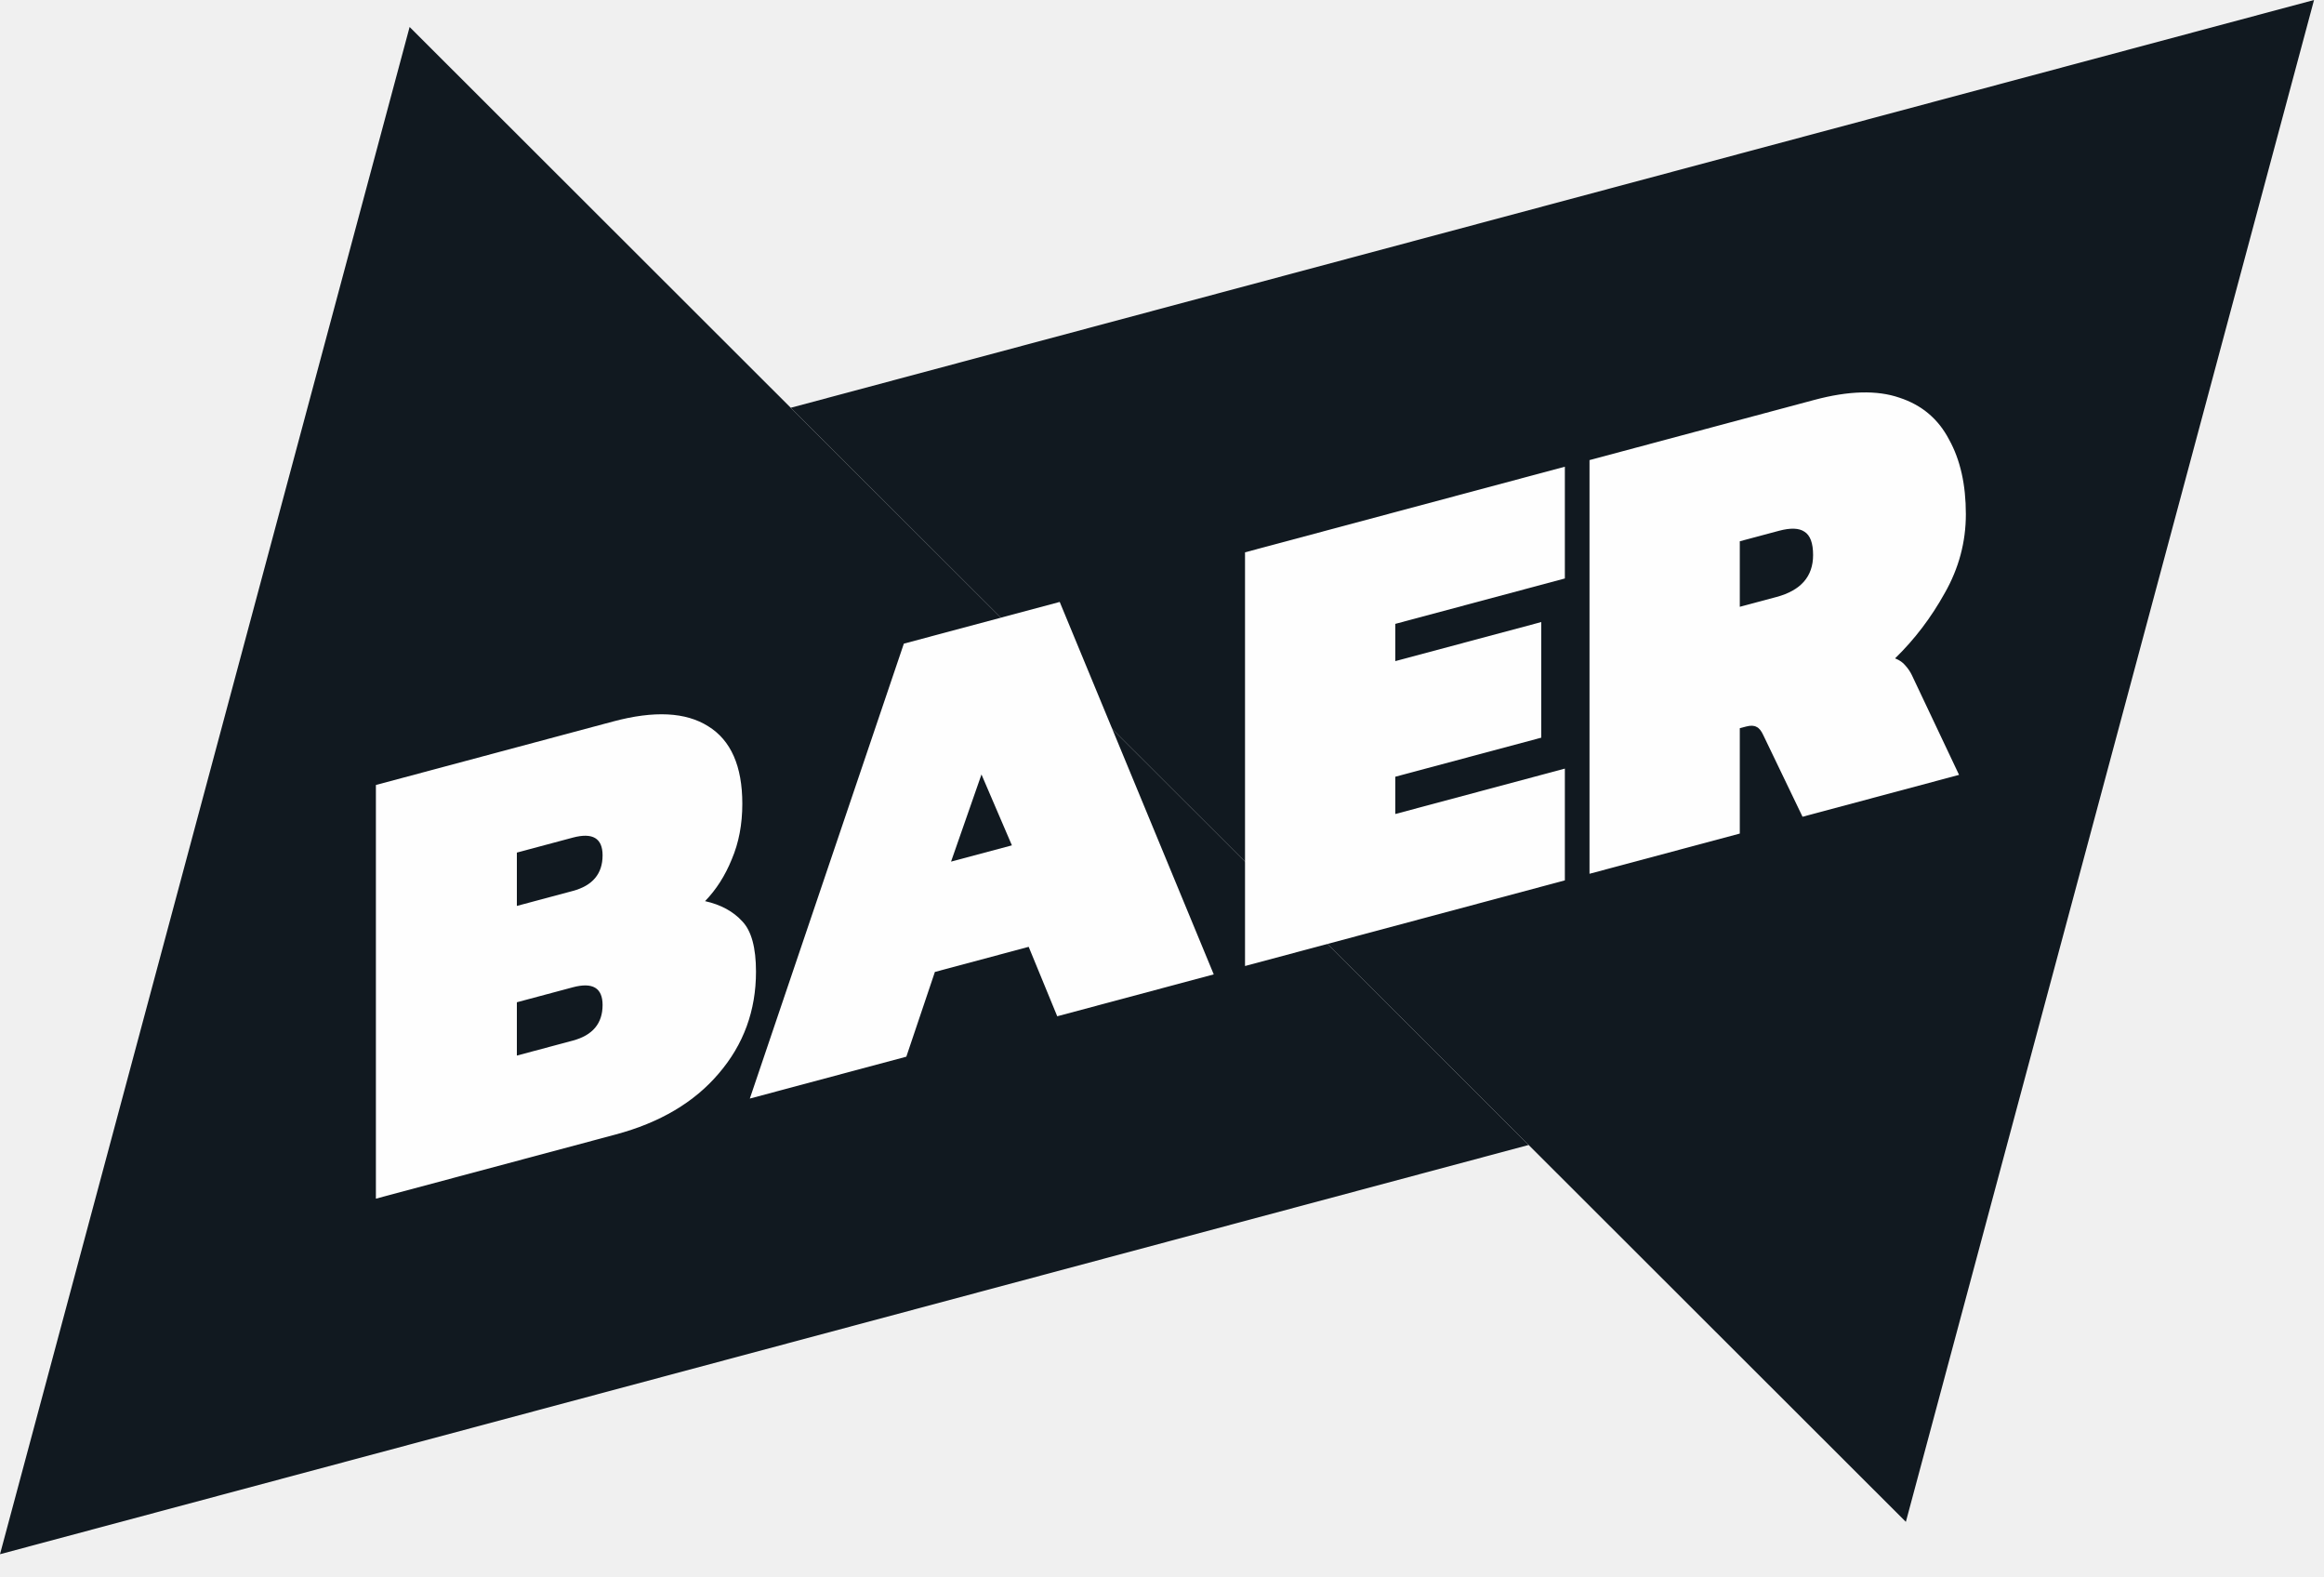
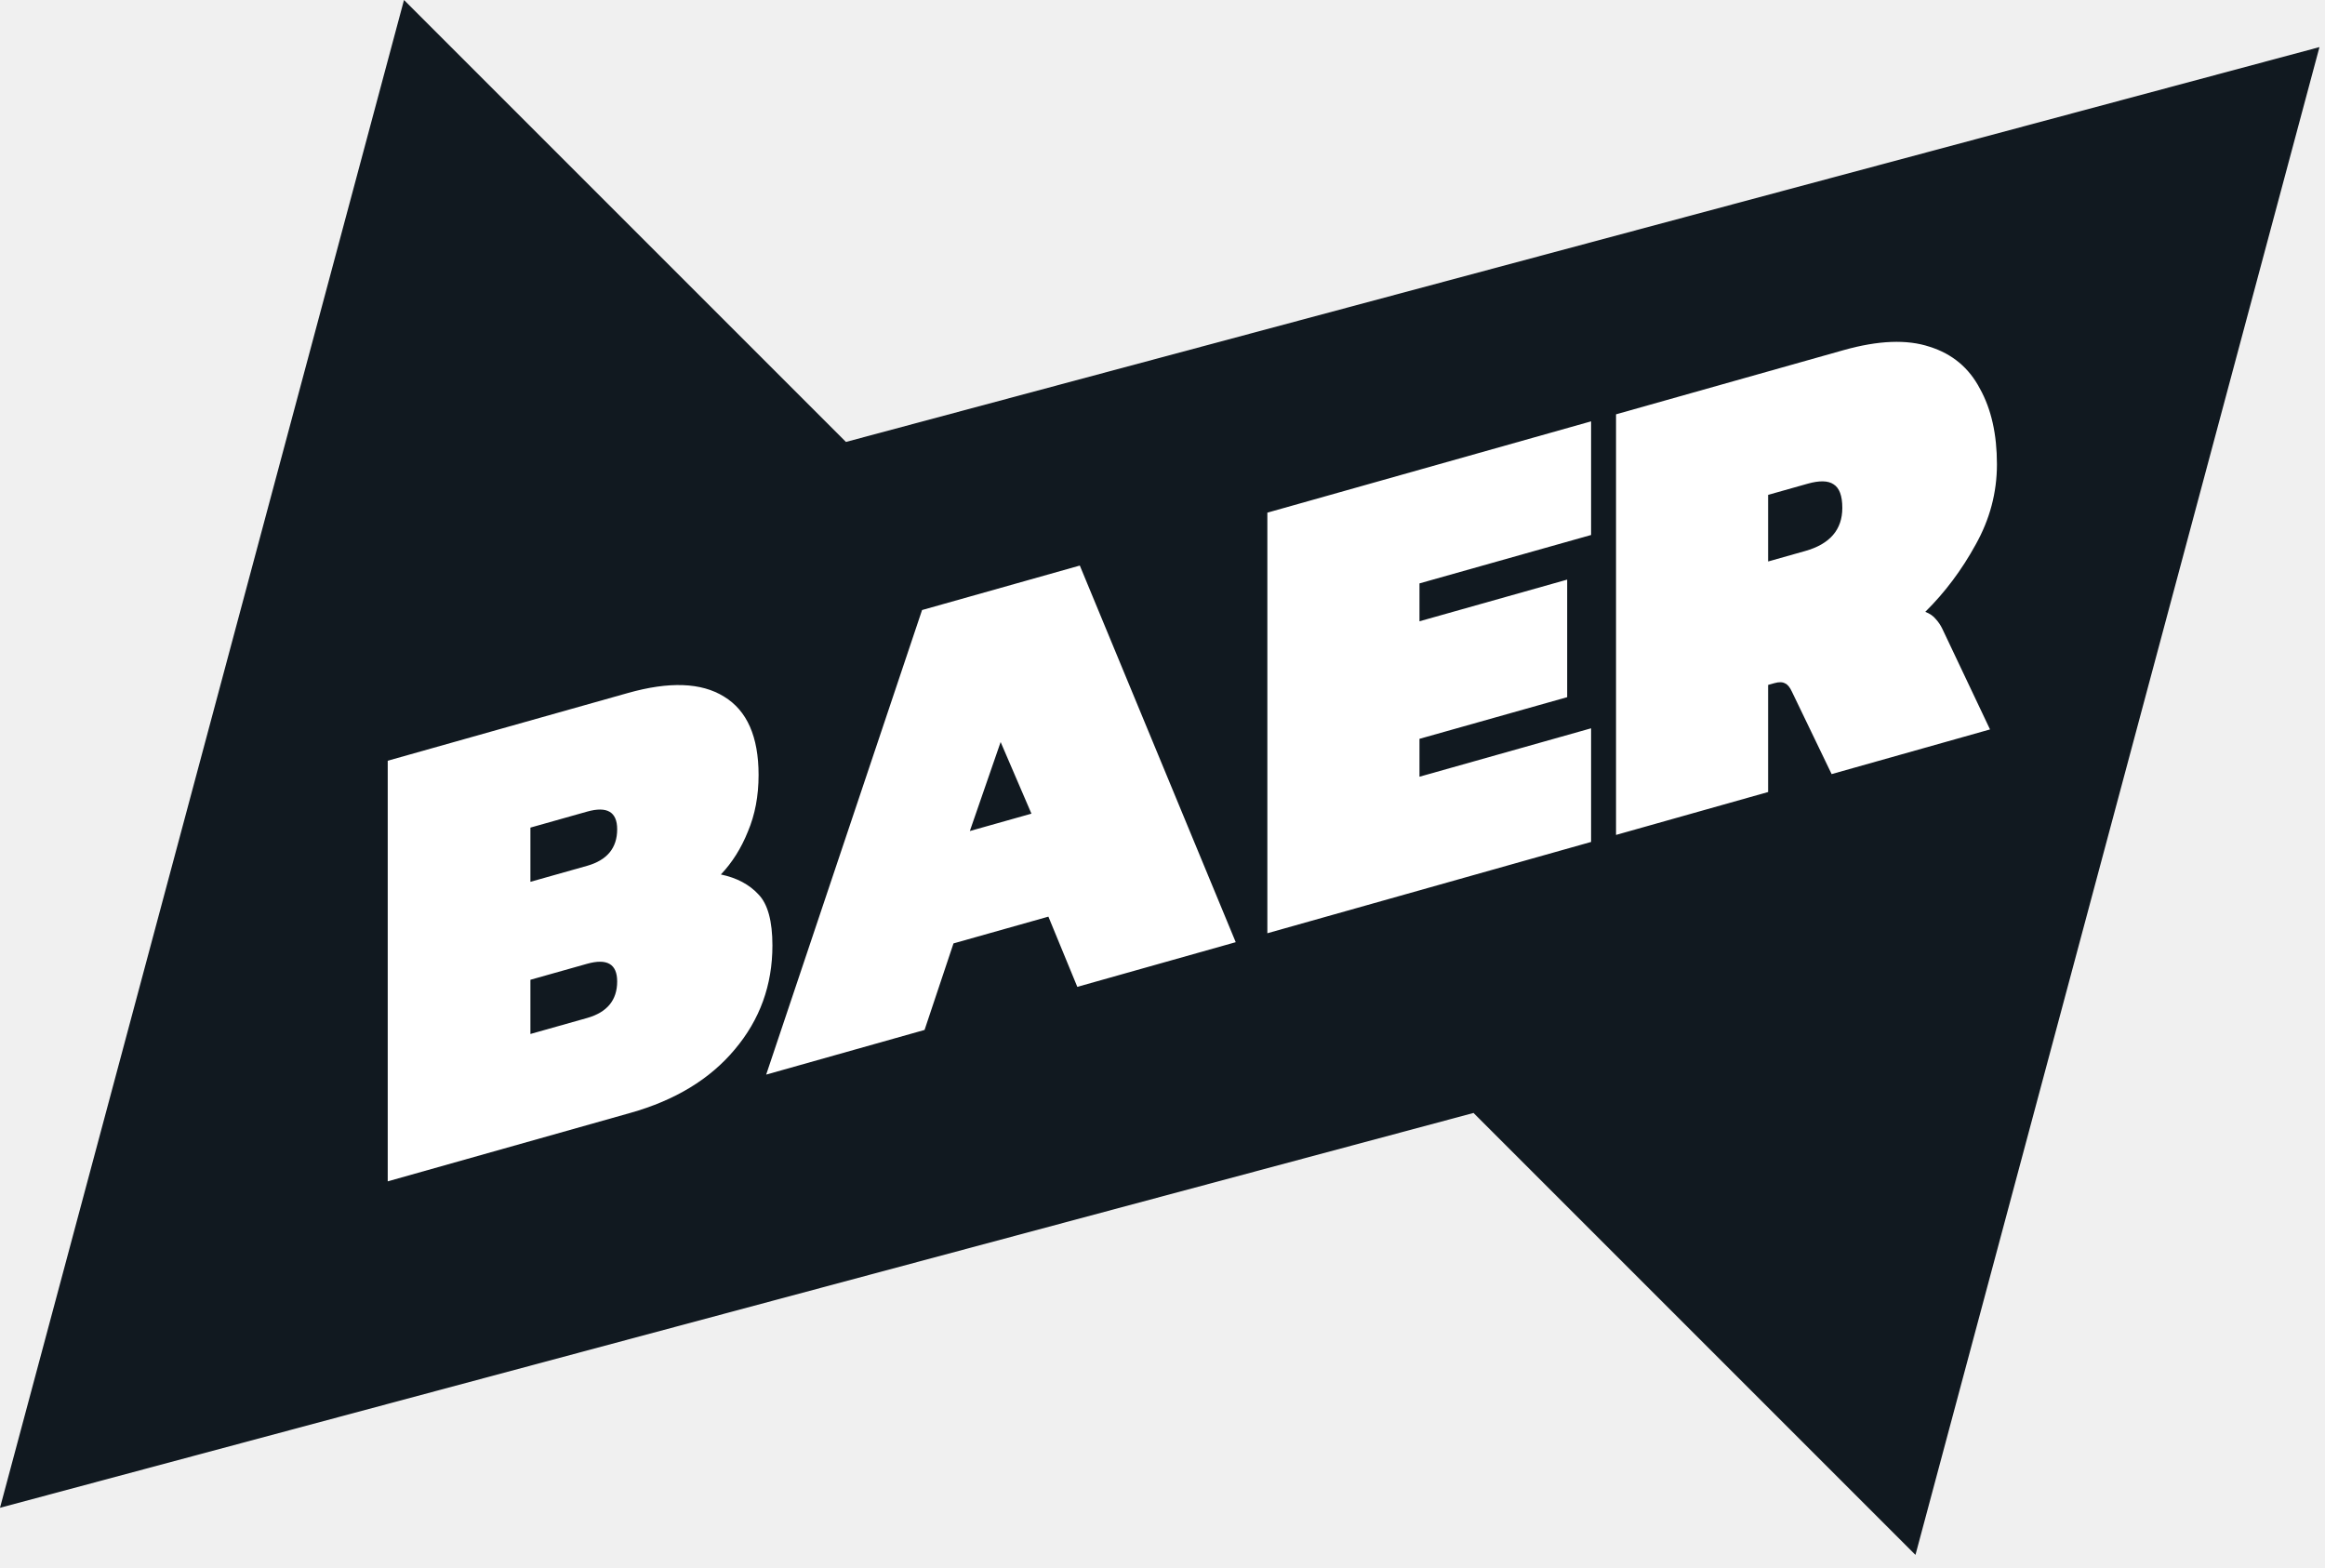
- <svg xmlns="http://www.w3.org/2000/svg" width="87" height="59" viewBox="0 0 87 59" fill="none">
-   <path d="M29.602 15.261L86.627 -0L71.347 56.957L29.602 15.261Z" fill="#111920" />
-   <path d="M15.334 1.01L57.225 42.852L0 58.168L15.334 1.01Z" fill="#111920" />
-   <path d="M14.072 44.861V29.379L22.953 27.002C24.488 26.591 25.673 26.651 26.51 27.18C27.363 27.705 27.789 28.673 27.789 30.083C27.789 30.852 27.657 31.545 27.394 32.16C27.146 32.772 26.813 33.294 26.394 33.726C26.983 33.857 27.448 34.109 27.789 34.483C28.13 34.84 28.301 35.468 28.301 36.365C28.301 37.824 27.836 39.094 26.906 40.177C25.991 41.255 24.705 42.016 23.046 42.46L14.072 44.861ZM19.349 33.905L21.442 33.345C22.186 33.145 22.558 32.701 22.558 32.012C22.558 31.371 22.186 31.15 21.442 31.349L19.349 31.909V33.905ZM19.349 39.506L21.442 38.946C22.186 38.747 22.558 38.303 22.558 37.614C22.558 36.973 22.186 36.752 21.442 36.951L19.349 37.511V39.506Z" fill="#FEFEFE" />
-   <path d="M28.07 41.115L33.836 24.089L39.671 22.528L45.437 36.467L39.578 38.035L38.509 35.436L34.998 36.376L33.929 39.547L28.07 41.115ZM35.603 32.247L37.881 31.638L36.742 28.985L35.603 32.247Z" fill="#FEFEFE" />
-   <path d="M46.608 36.154V20.671L58.581 17.467V21.65L52.234 23.349V24.743L57.698 23.281V27.608L52.234 29.07V30.465L58.581 28.766V32.949L46.608 36.154Z" fill="#FEFEFE" />
-   <path d="M59.504 32.702V17.22L67.921 14.967C69.207 14.623 70.269 14.595 71.106 14.884C71.943 15.157 72.563 15.68 72.966 16.454C73.384 17.207 73.593 18.137 73.593 19.243C73.593 20.285 73.33 21.269 72.803 22.195C72.291 23.117 71.671 23.933 70.943 24.64C71.113 24.707 71.245 24.8 71.338 24.919C71.431 25.023 71.509 25.138 71.571 25.266L73.338 29L67.479 30.568L66.014 27.522C65.936 27.351 65.851 27.245 65.758 27.206C65.665 27.151 65.534 27.146 65.363 27.192L65.13 27.254V31.197L59.504 32.702ZM65.13 22.71L66.502 22.343C67.417 22.098 67.874 21.575 67.874 20.774C67.874 20.325 67.766 20.033 67.549 19.899C67.347 19.761 67.029 19.75 66.595 19.866L65.13 20.258V22.71Z" fill="#FEFEFE" />
+ <svg xmlns="http://www.w3.org/2000/svg" width="89" height="60" viewBox="0 0 89 60" fill="none">
+   <path fill-rule="evenodd" clip-rule="evenodd" d="M32.382 16.917L15.465 0L0 57.717L56.406 42.603L73.323 59.52L88.788 1.803L32.382 16.917Z" fill="#111920" />
+   <path d="M14.842 45.221V29.12L24.034 26.528C25.622 26.08 26.849 26.126 27.715 26.665C28.597 27.2 29.038 28.2 29.038 29.667C29.038 30.467 28.902 31.189 28.629 31.832C28.373 32.471 28.028 33.018 27.595 33.474C28.204 33.602 28.686 33.858 29.038 34.242C29.391 34.609 29.568 35.259 29.568 36.193C29.568 37.709 29.087 39.036 28.124 40.175C27.178 41.308 25.846 42.117 24.13 42.601L14.842 45.221ZM20.304 33.755L22.47 33.144C23.24 32.927 23.625 32.46 23.625 31.744C23.625 31.077 23.24 30.852 22.47 31.069L20.304 31.68V33.755ZM20.304 39.58L22.47 38.969C23.24 38.752 23.625 38.285 23.625 37.569C23.625 36.902 23.24 36.677 22.47 36.894L20.304 37.505V39.58ZM29.329 41.135L35.296 23.352L41.335 21.649L47.303 36.066L41.239 37.776L40.132 35.088L36.499 36.113L35.392 39.425L29.329 41.135ZM37.125 31.811L39.483 31.146L38.304 28.404L37.125 31.811ZM48.514 35.724V19.624L60.906 16.129V20.479L54.337 22.332V23.782L59.991 22.187V26.687L54.337 28.282V29.732L60.906 27.879V32.229L48.514 35.724ZM61.861 31.96V15.86L70.571 13.403C71.902 13.028 73.001 12.985 73.867 13.274C74.733 13.546 75.375 14.082 75.792 14.881C76.225 15.659 76.442 16.623 76.442 17.773C76.442 18.856 76.169 19.883 75.624 20.853C75.094 21.819 74.453 22.675 73.699 23.421C73.875 23.488 74.011 23.583 74.108 23.706C74.204 23.812 74.284 23.931 74.348 24.063L76.177 27.922L70.114 29.632L68.598 26.485C68.517 26.308 68.429 26.199 68.333 26.16C68.237 26.103 68.1 26.1 67.924 26.15L67.683 26.218V30.318L61.861 31.96ZM67.683 21.493L69.103 21.092C70.049 20.825 70.523 20.275 70.523 19.442C70.523 18.975 70.41 18.674 70.186 18.537C69.977 18.396 69.648 18.389 69.199 18.515L67.683 18.943V21.493Z" fill="white" />
</svg>
